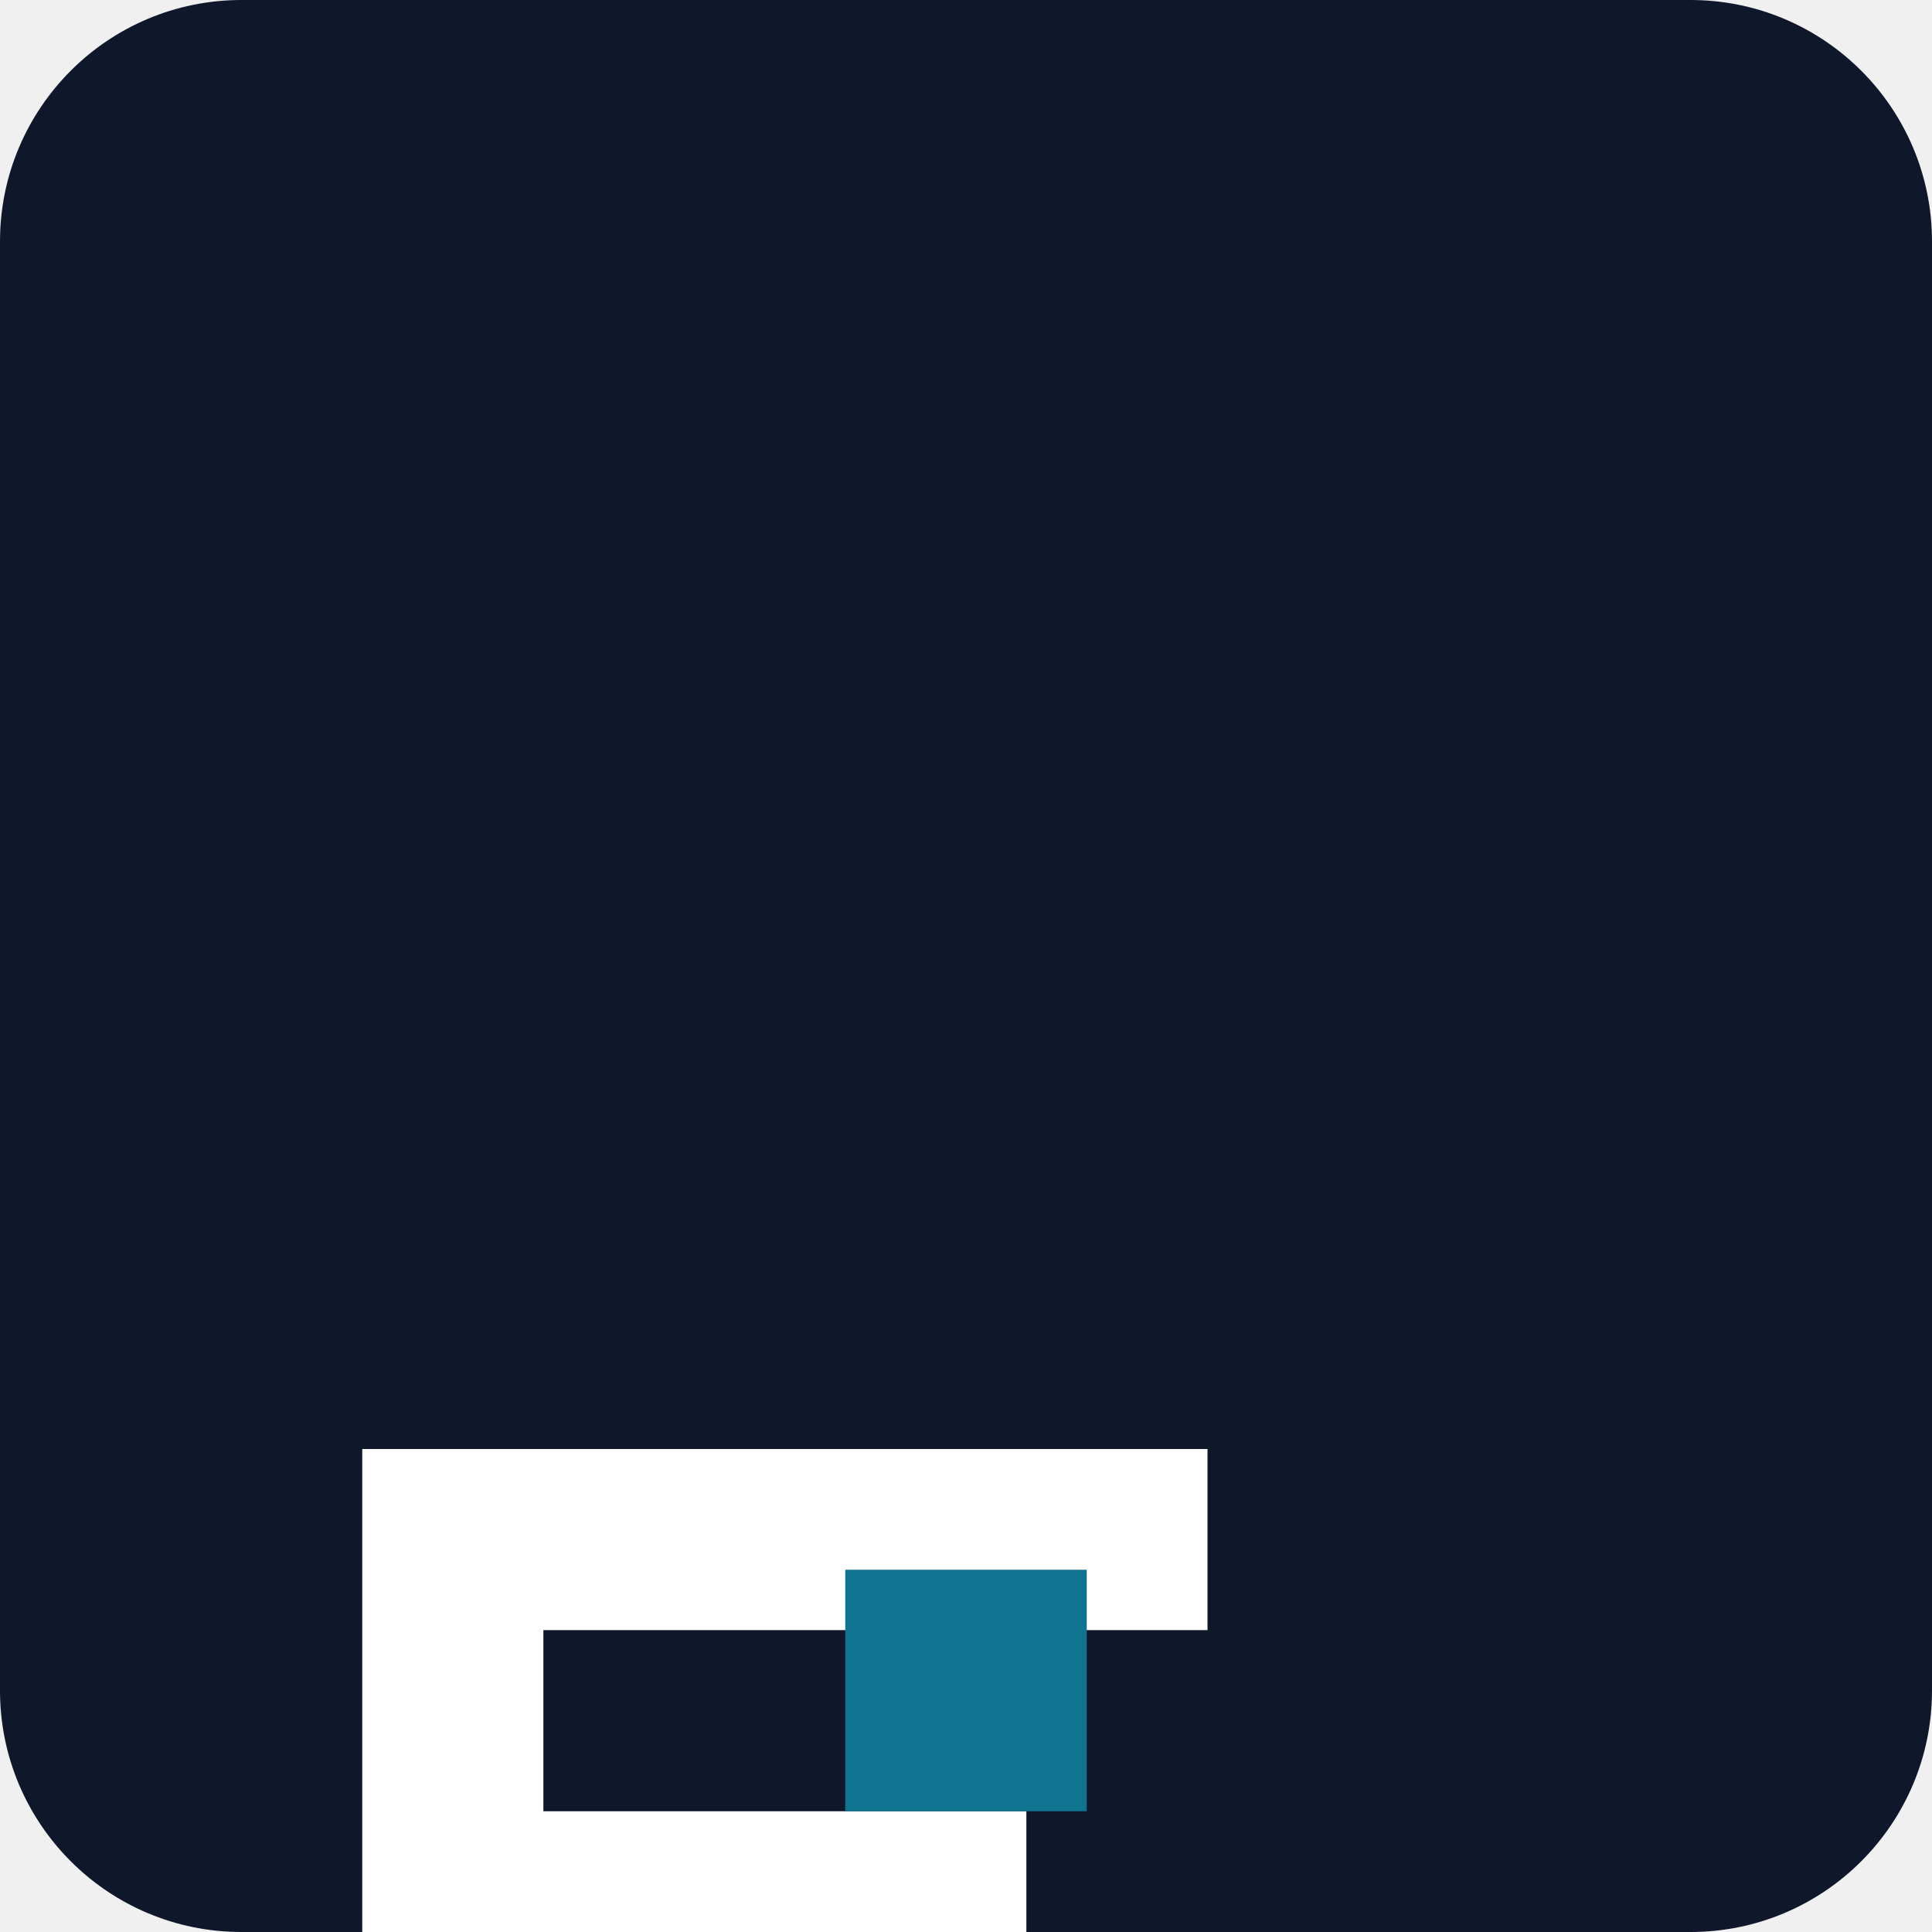
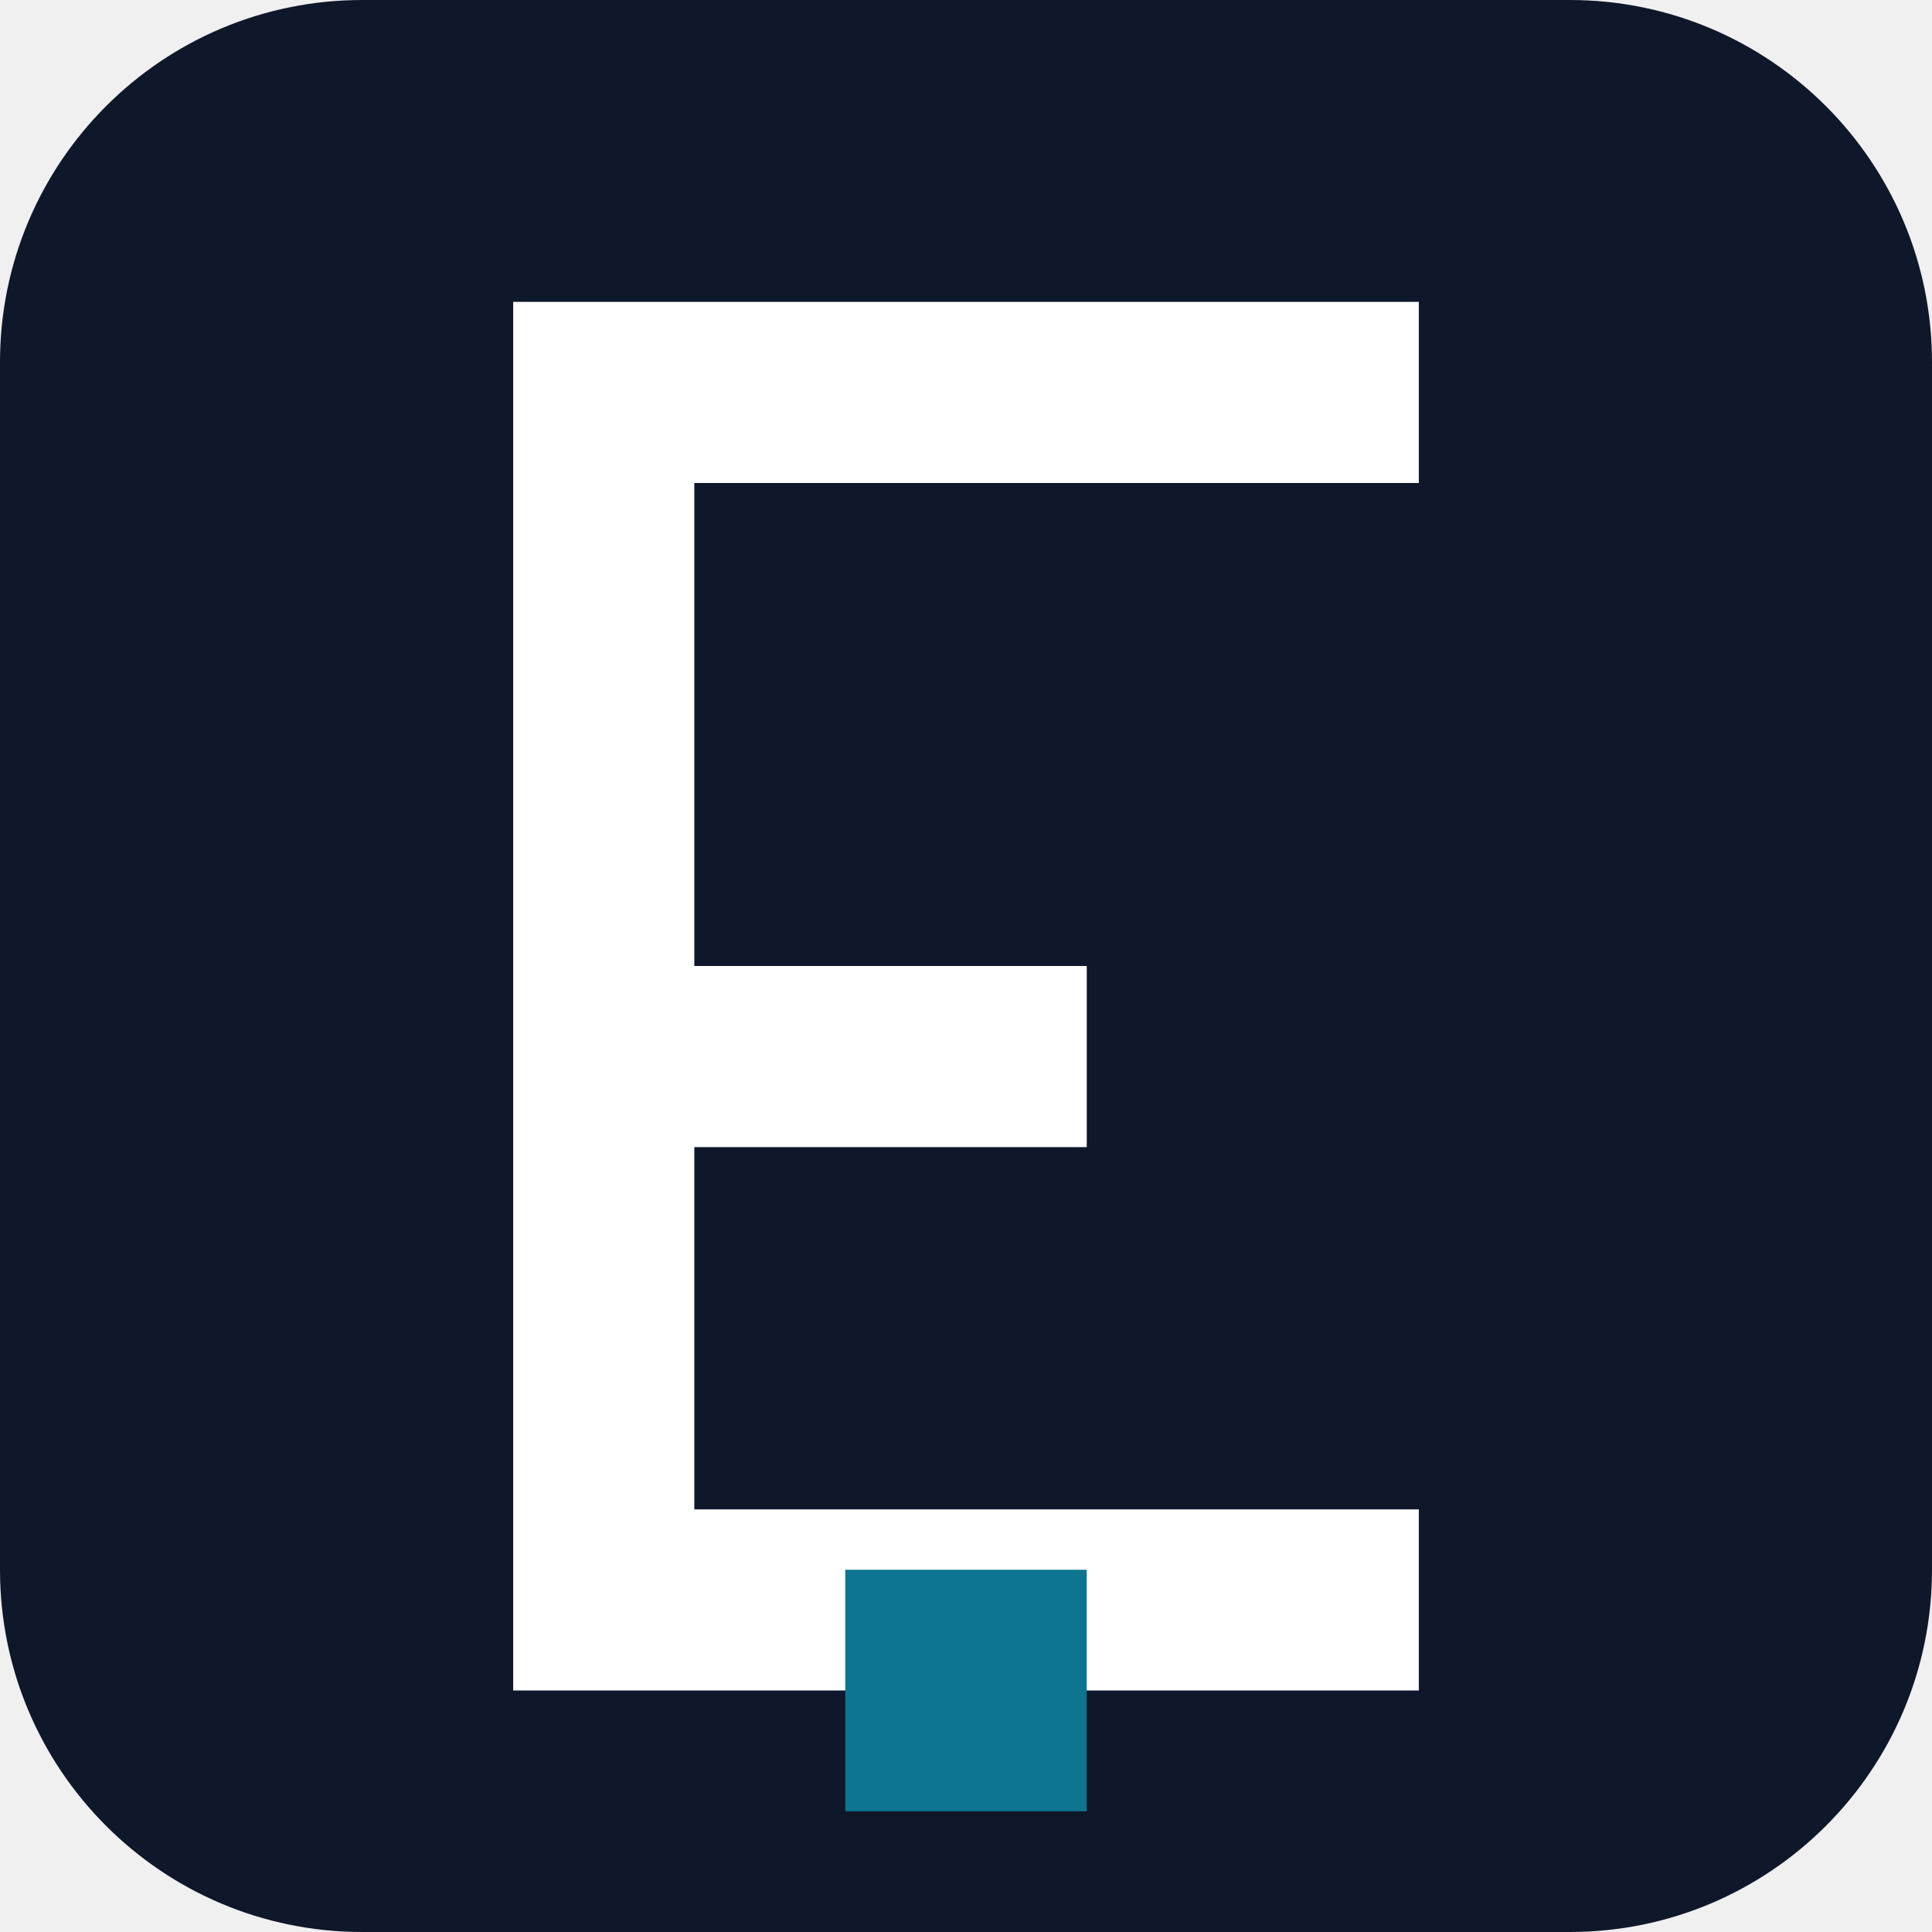
<svg xmlns="http://www.w3.org/2000/svg" viewBox="0 0 16 16" width="16" height="16" role="img" aria-label="Eens">
-   <rect width="16" height="16" rx="2" fill="#0F172A" />
-   <g transform="translate(0 12)">
-     <path d="M3 0 H10 V1.5 H4.5 V3 H8.5 V4.5 H4.5 V6 H10 V7.5 H3 Z" fill="#FFFFFF" />
-   </g>
+   <rect width="16" height="16" rx="3" fill="#0F172A" />
+   <path d="M4.25 2.5 H11.75 V4 H5.75 V8 H9 V9.5 H5.75 V12.5 H11.75 V14 H4.25 Z" fill="#FFFFFF" />
  <rect x="7" y="13" width="2" height="2" fill="#0e7490" />
</svg>
